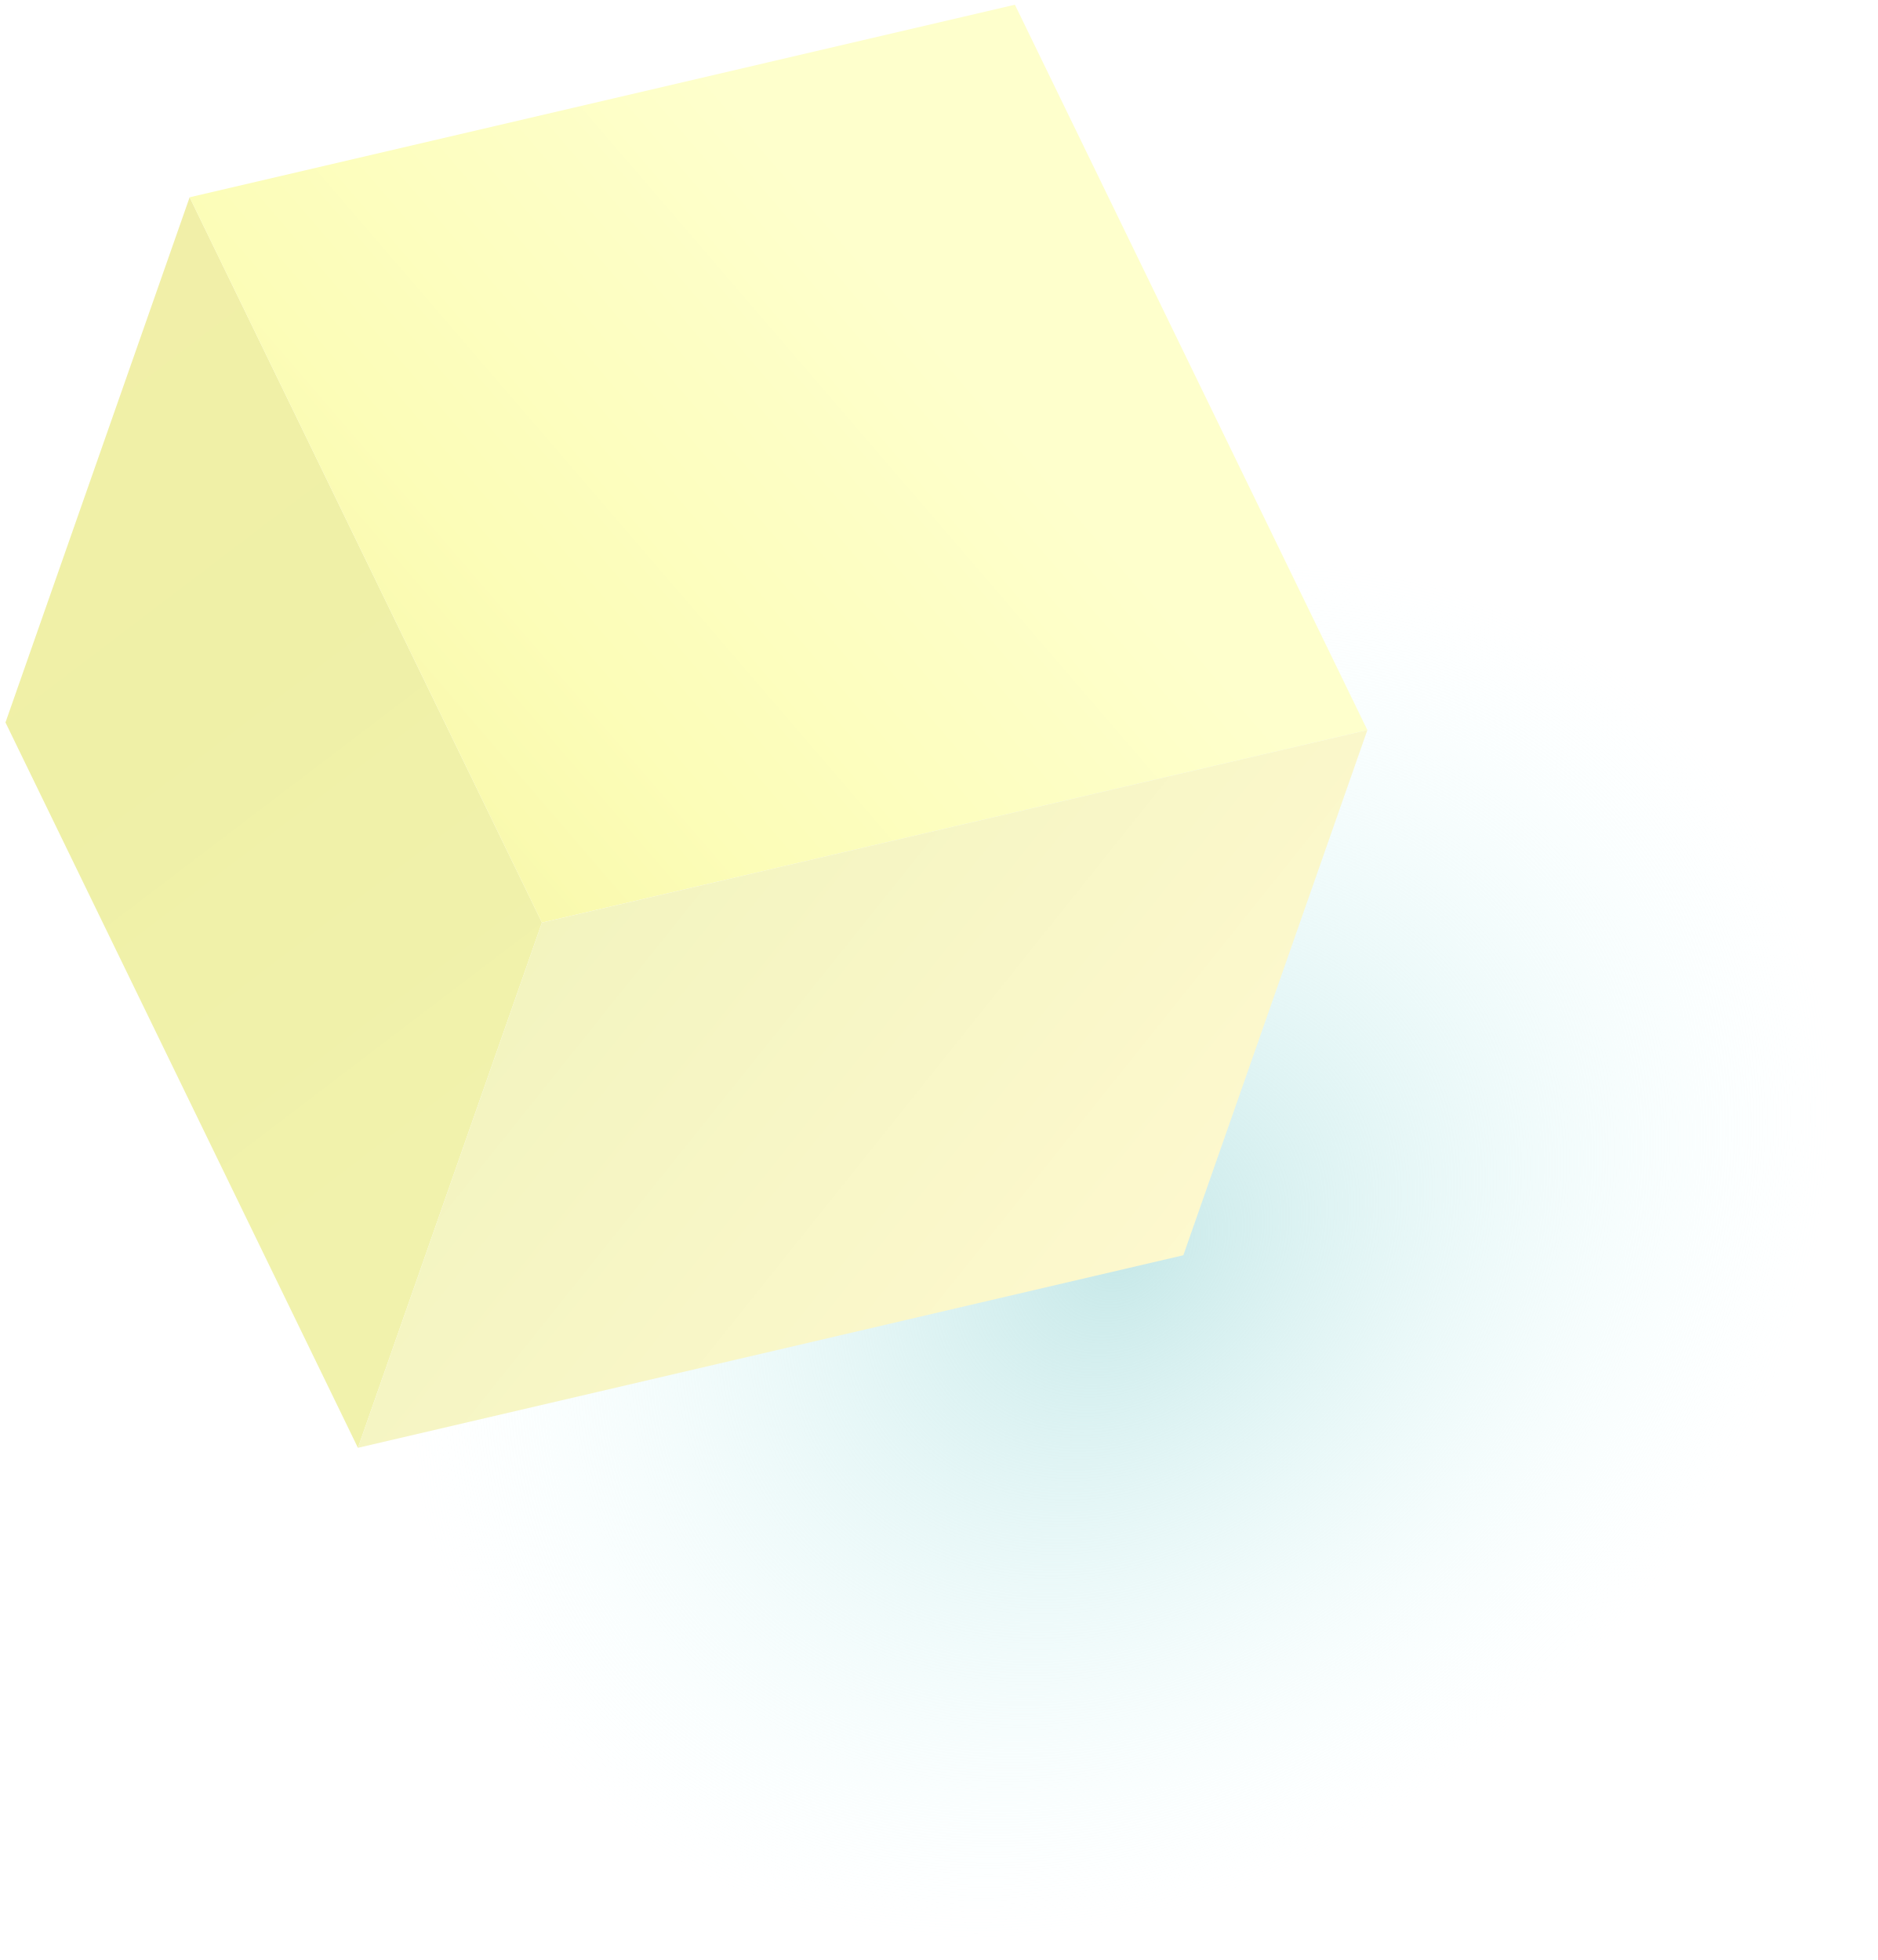
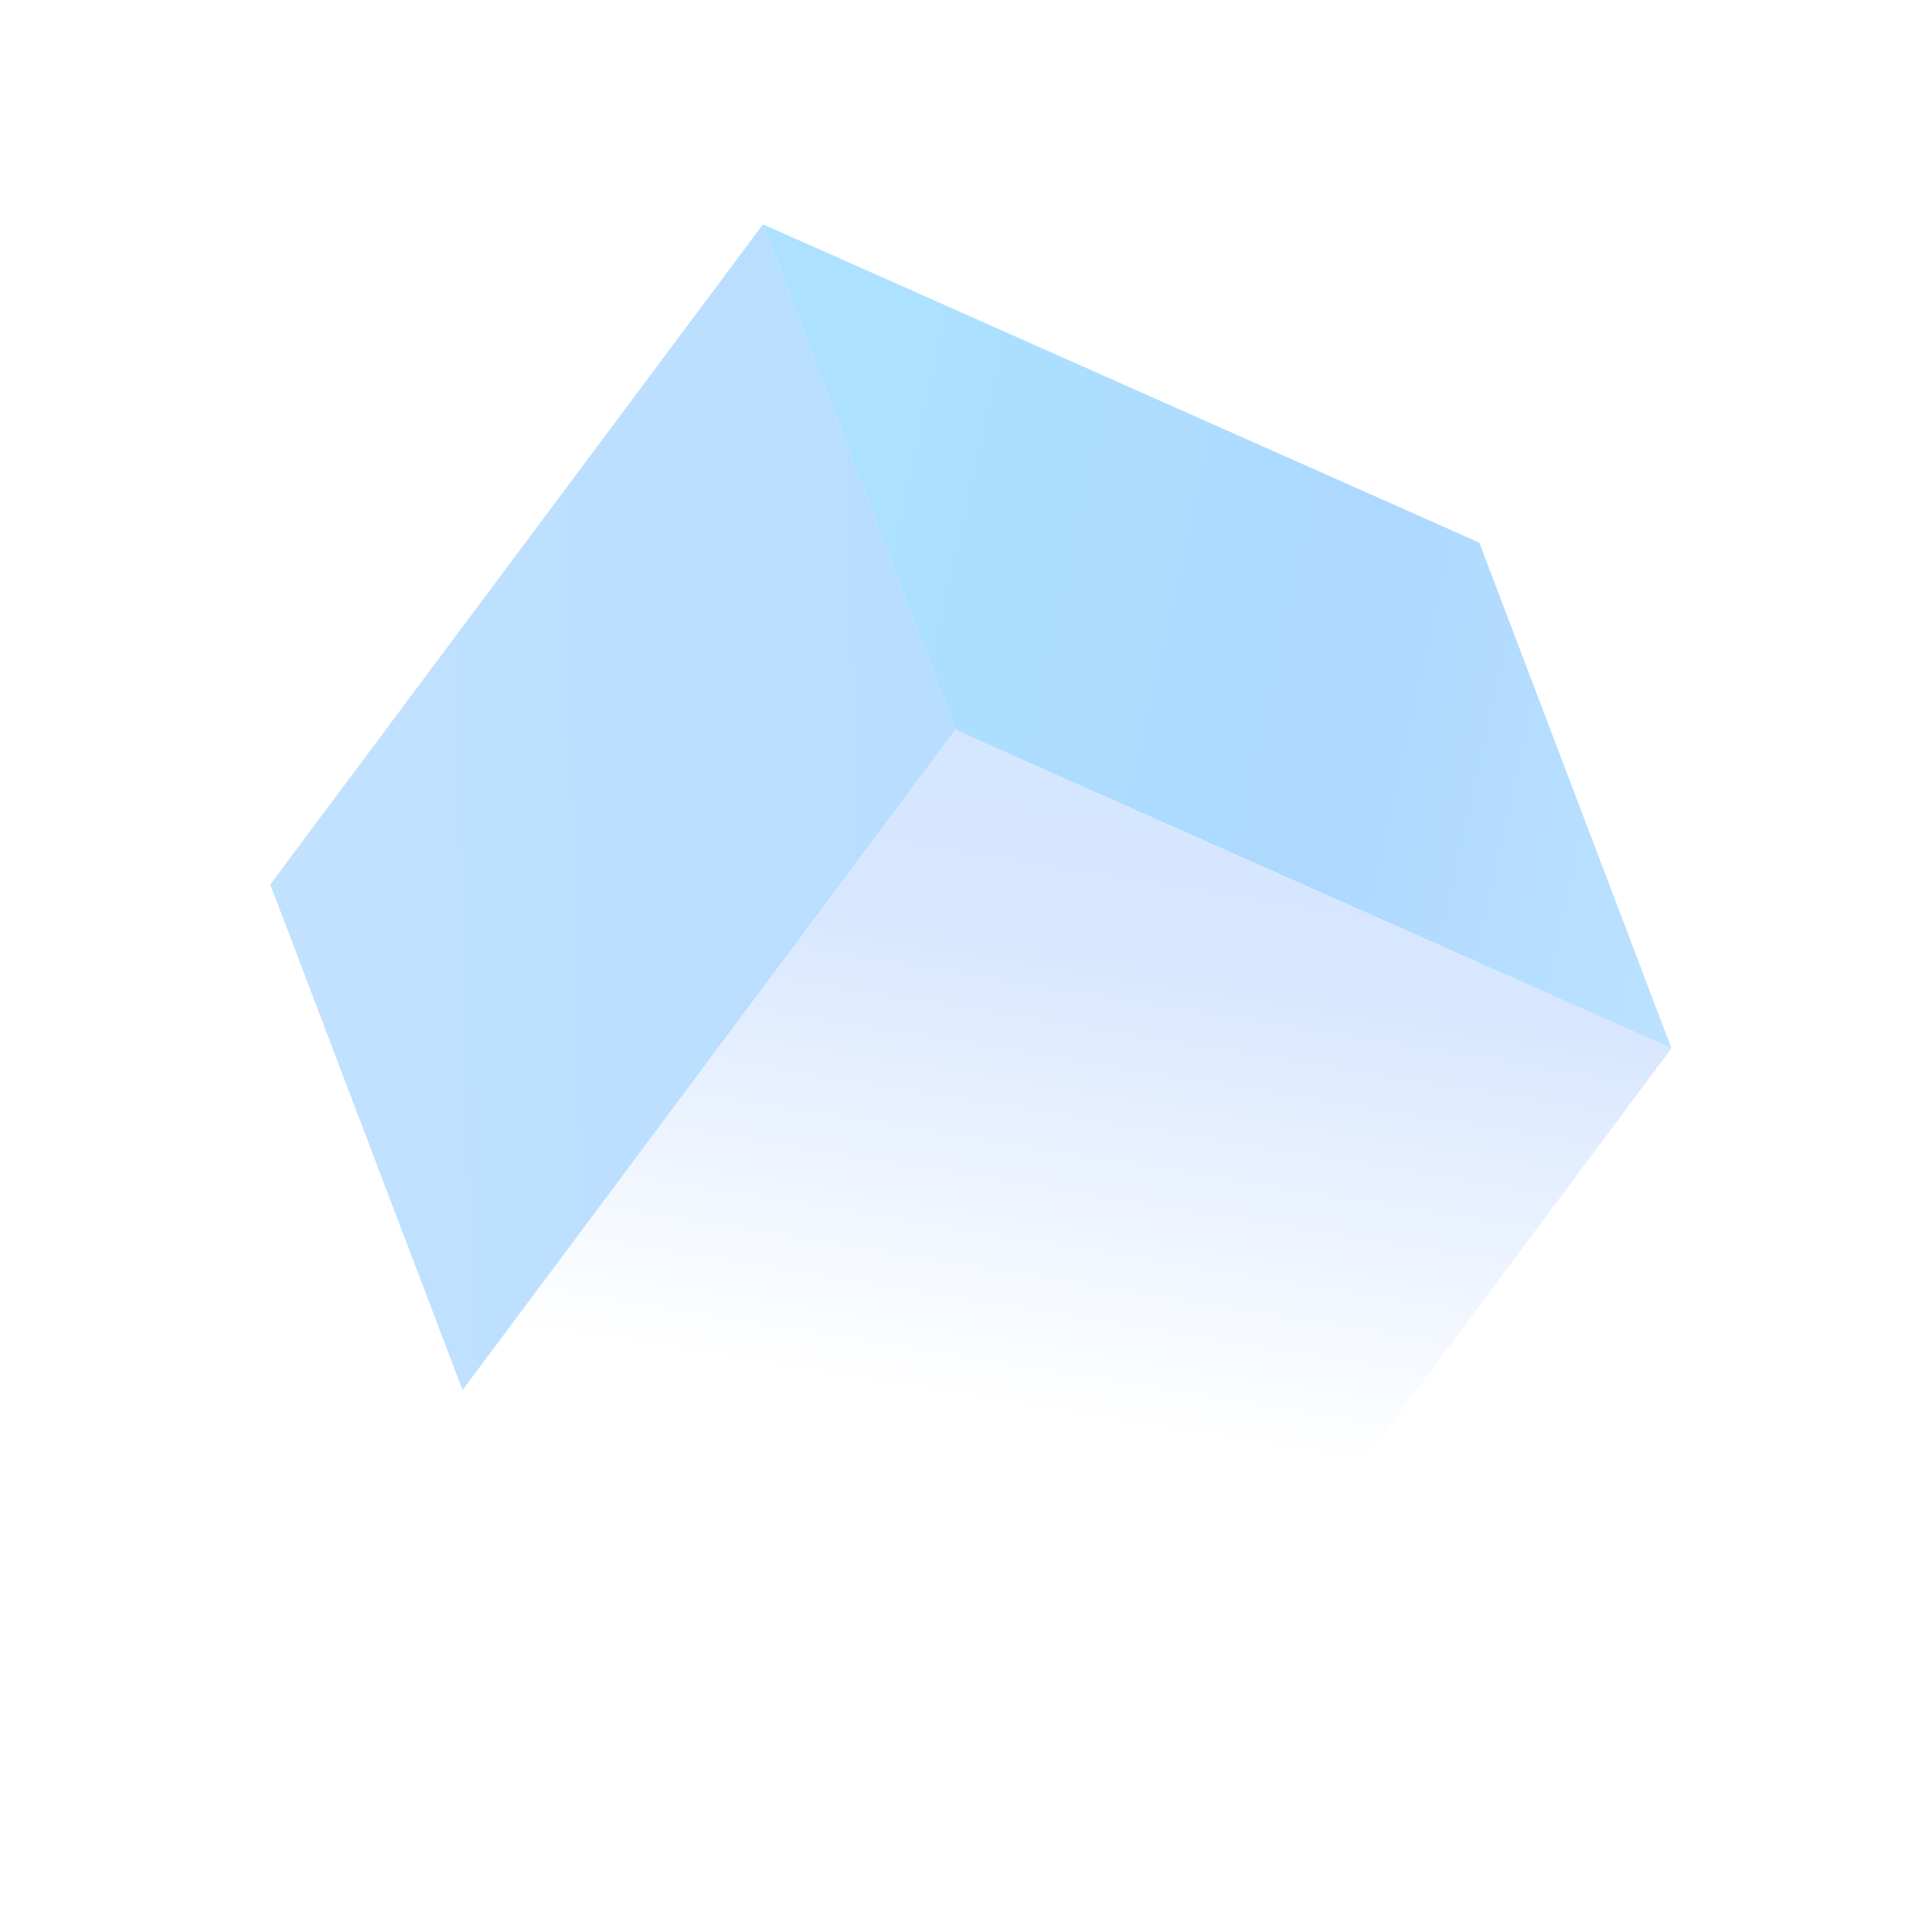
- <svg xmlns="http://www.w3.org/2000/svg" width="136" height="142" viewBox="0 0 136 142" fill="none">
-   <path style="mix-blend-mode:multiply" d="M112.396 124.272C88.006 145.672 54.366 147.222 37.266 127.722C20.166 108.232 26.066 75.082 50.456 53.682C74.846 32.282 108.486 30.742 125.586 50.233C142.686 69.722 136.786 102.872 112.396 124.272Z" fill="url(#paint0_radial_604_23822)" />
-   <path d="M25.927 104.892L0.397 52.342L13.737 14.291L39.257 66.841L25.927 104.892Z" fill="url(#paint1_linear_604_23822)" />
-   <path d="M39.257 66.842L13.737 14.292L73.517 0.342L99.047 52.892L39.257 66.842Z" fill="url(#paint2_linear_604_23822)" />
-   <path d="M85.717 90.943L25.927 104.893L39.257 66.843L99.047 52.893L85.717 90.943Z" fill="url(#paint3_linear_604_23822)" />
+ <svg xmlns="http://www.w3.org/2000/svg" width="144" height="144" viewBox="0 0 144 144" fill="none">
+   <path d="M56.869 16.721L110.259 40.446L124.583 78.137L71.201 54.406L56.869 16.721Z" fill="url(#paint0_linear_772_26377)" />
+   <path d="M71.201 54.405L124.582 78.136L87.866 127.331L34.477 103.607L71.201 54.405Z" fill="url(#paint1_linear_772_26377)" />
+   <path d="M20.144 65.922L56.868 16.721L71.2 54.405L34.476 103.606L20.144 65.922Z" fill="url(#paint2_linear_772_26377)" />
  <defs>
-     <radialGradient id="paint0_radial_604_23822" cx="0" cy="0" r="1" gradientUnits="userSpaceOnUse" gradientTransform="translate(81.161 90.5688) rotate(48.74) scale(45.072 56.34)">
-       <stop stop-color="#C6E8E8" />
-       <stop offset="1" stop-color="#EDFFFF" stop-opacity="0" />
-     </radialGradient>
-     <linearGradient id="paint1_linear_604_23822" x1="-11.432" y1="18.513" x2="36.153" y2="81.039" gradientUnits="userSpaceOnUse">
-       <stop stop-color="#F2EFA8" />
-       <stop offset="0.52" stop-color="#EFF0A7" />
-       <stop offset="1" stop-color="#F1F2AC" />
+     <linearGradient id="paint0_linear_772_26377" x1="141.106" y1="58.687" x2="64.424" y2="41.55" gradientUnits="userSpaceOnUse">
+       <stop stop-color="#C2E6FF" />
+       <stop offset="0.52" stop-color="#ADD8FF" />
+       <stop offset="1" stop-color="#ACE1FF" />
    </linearGradient>
-     <linearGradient id="paint2_linear_604_23822" x1="67.61" y1="24.036" x2="-43.052" y2="119.125" gradientUnits="userSpaceOnUse">
-       <stop stop-color="#FEFFCC" />
-       <stop offset="0.24" stop-color="#FCFDB8" />
-       <stop offset="0.69" stop-color="#EEEA87" />
-       <stop offset="1" stop-color="#E9EB90" />
+     <linearGradient id="paint1_linear_772_26377" x1="77.112" y1="105.408" x2="100.436" y2="-38.62" gradientUnits="userSpaceOnUse">
+       <stop stop-color="white" />
+       <stop offset="0.24" stop-color="#D8E7FF" />
+       <stop offset="0.69" stop-color="#C7E1FF" />
+       <stop offset="1" stop-color="#C0F0FF" />
    </linearGradient>
-     <linearGradient id="paint3_linear_604_23822" x1="107.935" y1="115.251" x2="15.616" y2="41.409" gradientUnits="userSpaceOnUse">
-       <stop stop-color="#FEF6AE" />
-       <stop offset="0.24" stop-color="#FEF9CF" />
-       <stop offset="0.69" stop-color="#F3F4C0" />
-       <stop offset="1" stop-color="#EBED9C" />
+     <linearGradient id="paint2_linear_772_26377" x1="-12.51" y1="61.656" x2="105.669" y2="58.614" gradientUnits="userSpaceOnUse">
+       <stop stop-color="white" />
+       <stop offset="0.24" stop-color="#C2E2FF" />
+       <stop offset="0.69" stop-color="#B8DDFF" />
+       <stop offset="1" stop-color="#B1D5FF" />
    </linearGradient>
  </defs>
</svg>
